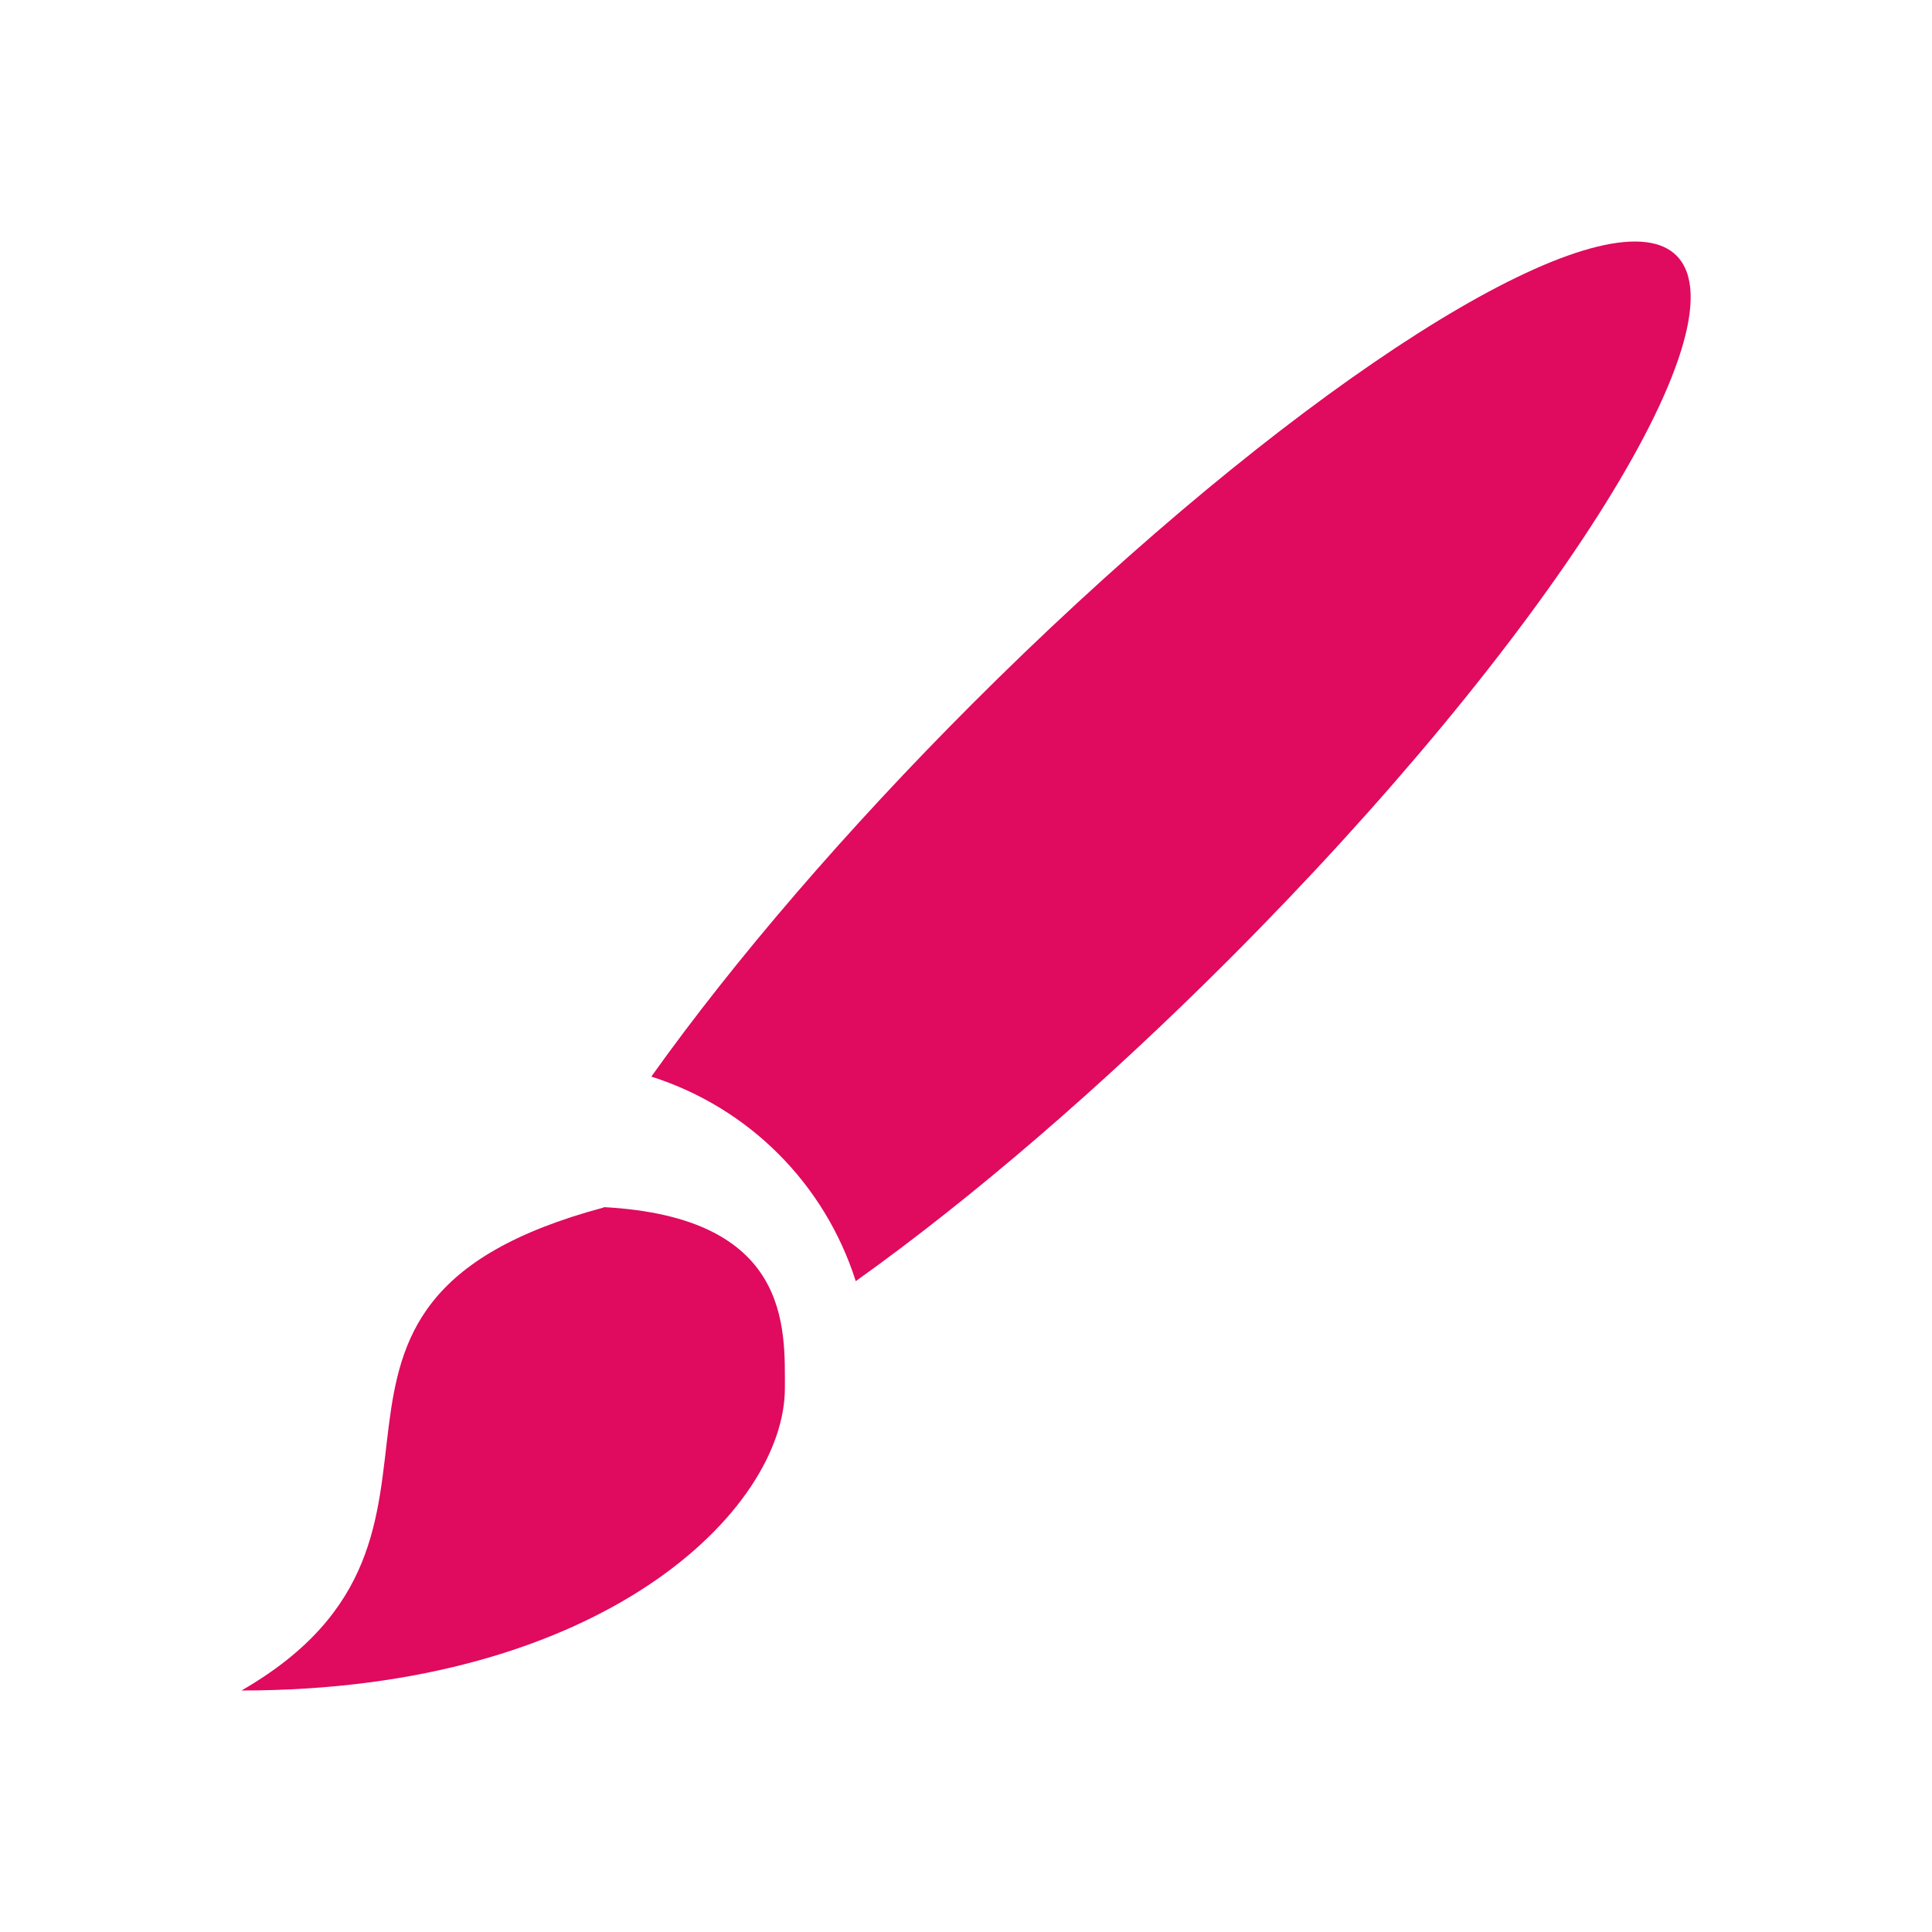
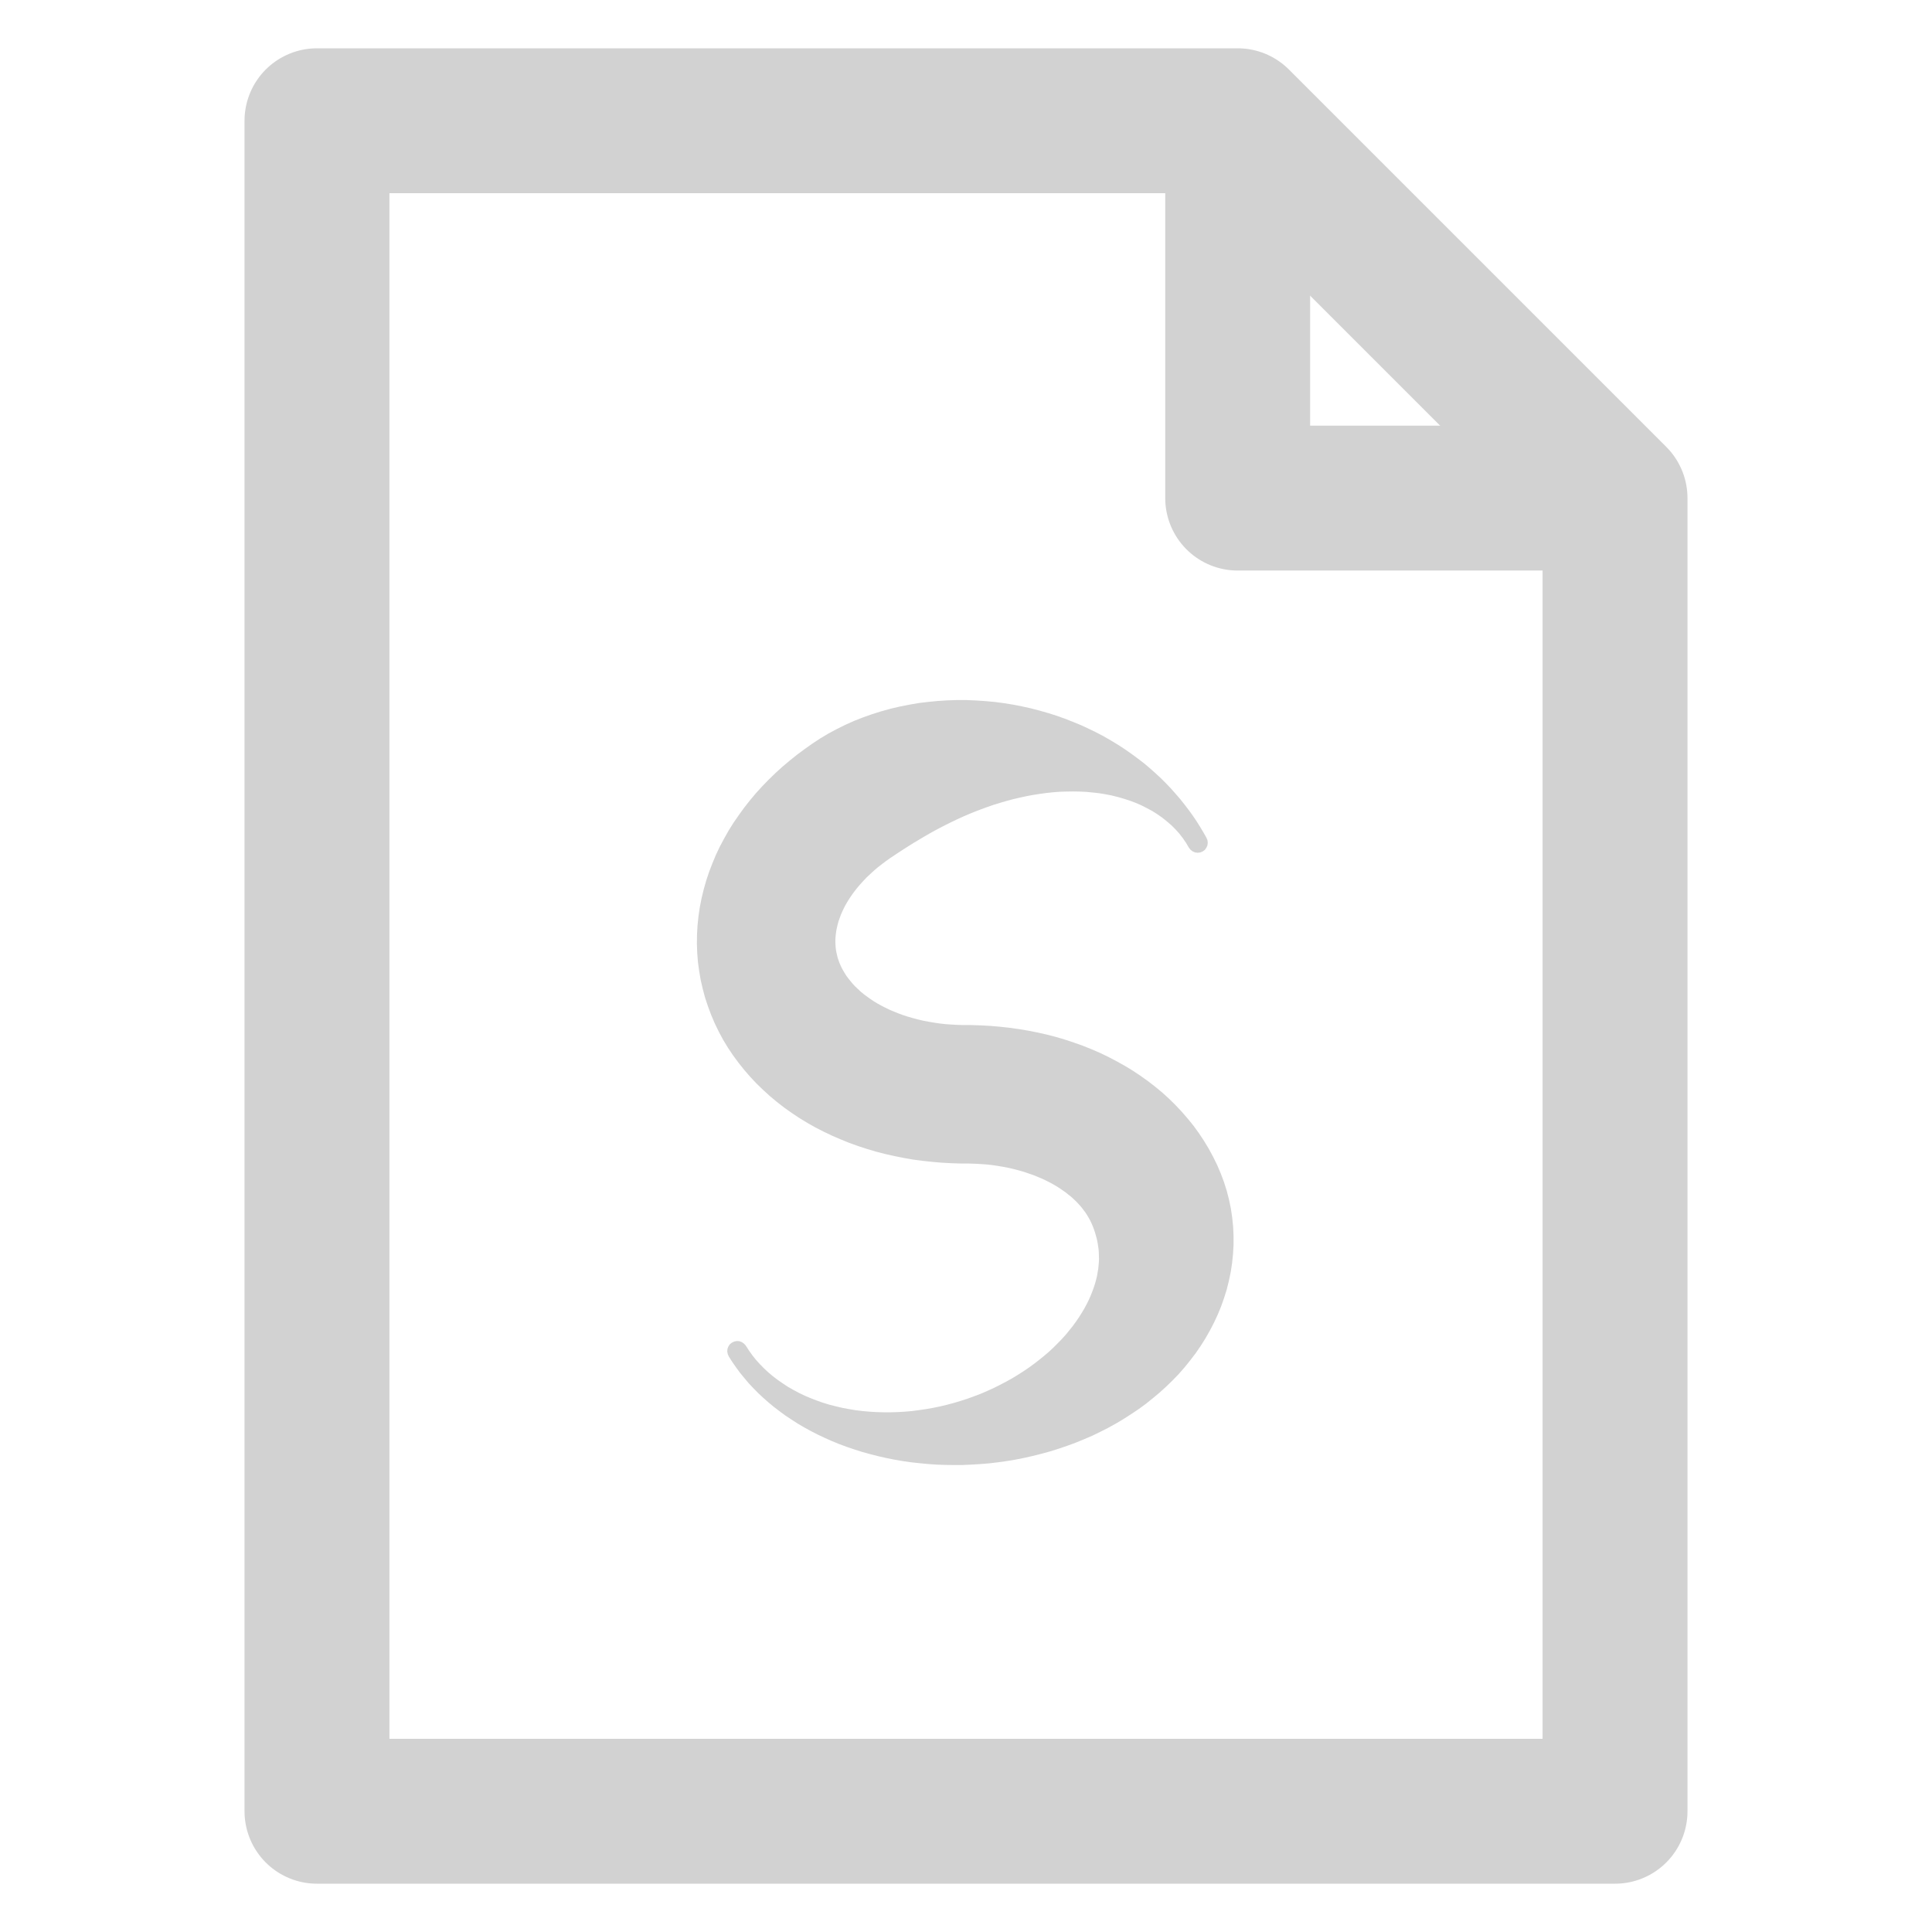
- <svg xmlns="http://www.w3.org/2000/svg" viewBox="0 0 16 16" version="1.1" id="svg2" height="16" width="16">
-   <defs id="defs4" />
-   <g transform="translate(0,-1036.362)" id="layer1">
-     <rect y="1039.362" x="-17" height="11" width="0" id="rect4035" style="fill:#e00a5e;fill-opacity:1;stroke:none" />
-     <path style="fill:#e00a5e;fill-opacity:1" id="path88" d="m 13.635,1038.368 a 1.5,6.751 44.989 0 0 -5.584,3.824 1.5,6.751 44.989 0 0 -2.657,3.086 c 0.807,0.257 1.436,0.886 1.693,1.694 a 1.5,6.751 44.989 0 0 3.085,-2.658 1.5,6.751 44.989 0 0 3.712,-5.835 1.5,6.751 44.989 0 0 -0.249,-0.111 m -8.635,7.994 C 2,1047.166 4.25,1049.065 2,1050.362 c 3,0 4.5,-1.501 4.5,-2.503 0,-0.499 0.051,-1.417 -1.5,-1.5" />
-   </g>
+ <svg xmlns="http://www.w3.org/2000/svg" width="16" height="16" viewBox="0 0 1024 1024">
+   <polygon points="168,64 656,64 856,264 856,960 168,960" fill="none" stroke="#d2d2d2" stroke-width="76.8" stroke-linejoin="round" />
+   <polyline points="656,64 656,264 856,264" fill="none" stroke="#d2d2d2" stroke-width="76.8" stroke-linejoin="round" />
+   <path transform="translate(232 300) scale(0.546875)" d="M745.0 263.3 L742.0 258.0 L738.7 252.5 L735.3 247.1 L731.7 241.8 L727.8 236.4 L723.8 231.2 L719.6 225.9 L715.2 220.8 L710.6 215.6 L705.8 210.6 L700.8 205.6 L695.5 200.7 L690.0 195.8 L684.4 191.1 L678.4 186.5 L672.3 182.0 L666.0 177.6 L659.4 173.3 L652.6 169.2 L645.7 165.2 L638.5 161.4 L631.1 157.8 L623.6 154.3 L615.8 151.1 L607.9 148.0 L599.8 145.1 L591.6 142.5 L583.2 140.1 L574.7 137.9 L566.1 136.0 L557.3 134.3 L548.5 132.9 L539.5 131.7 L530.5 130.9 L521.4 130.3 L512.3 129.9 L503.1 129.9 L493.9 130.2 L484.6 130.8 L475.4 131.7 L466.2 132.8 L457.0 134.4 L447.9 136.2 L438.9 138.3 L429.9 140.8 L421.0 143.6 L412.2 146.7 L403.6 150.1 L395.1 153.9 L386.8 158.0 L378.6 162.4 L370.7 167.1 L363.0 172.2 L355.5 177.5 L348.1 183.0 L341.0 188.7 L334.0 194.6 L327.3 200.7 L320.8 207.0 L314.5 213.5 L308.4 220.2 L302.6 227.1 L297.1 234.1 L291.8 241.4 L286.7 248.8 L282.0 256.3 L277.6 264.1 L273.4 272.0 L269.6 280.0 L266.2 288.2 L263.0 296.5 L260.2 304.9 L257.8 313.4 L255.7 322.1 L254.0 330.8 L252.7 339.6 L251.8 348.4 L251.3 357.2 L251.2 366.1 L251.5 375.0 L252.2 383.8 L253.4 392.6 L254.9 401.4 L256.9 410.0 L259.2 418.6 L262.0 427.0 L265.1 435.3 L268.6 443.5 L272.5 451.5 L276.7 459.3 L281.3 466.9 L286.2 474.2 L291.5 481.4 L297.0 488.3 L302.8 495.0 L308.9 501.5 L315.3 507.7 L321.9 513.7 L328.7 519.4 L335.8 524.9 L343.0 530.0 L350.5 535.0 L358.2 539.7 L366.0 544.1 L374.0 548.2 L382.2 552.1 L390.5 555.7 L398.9 559.1 L407.5 562.2 L416.1 565.0 L424.9 567.6 L433.8 569.9 L442.8 571.9 L451.8 573.7 L460.9 575.3 L470.1 576.5 L479.4 577.5 L488.7 578.3 L498.0 578.8 L507.1 579.1 L514.7 579.1 L520.6 579.3 L526.2 579.6 L531.8 580.0 L537.3 580.6 L542.7 581.4 L548.1 582.3 L553.3 583.3 L558.4 584.5 L563.4 585.8 L568.2 587.2 L572.9 588.8 L577.5 590.4 L581.9 592.2 L586.2 594.0 L590.3 596.0 L594.3 598.0 L598.0 600.1 L601.6 602.3 L605.0 604.6 L608.3 606.9 L611.3 609.3 L614.2 611.6 L616.9 614.1 L619.4 616.5 L621.7 619.0 L623.9 621.5 L625.8 624.0 L627.7 626.5 L629.3 629.0 L630.8 631.5 L632.2 634.0 L633.4 636.5 L634.5 639.0 L635.5 641.5 L636.4 644.0 L637.2 646.5 L637.9 649.0 L638.6 651.5 L639.2 654.1 L639.7 656.8 L640.1 659.5 L640.5 662.2 L640.7 665.1 L640.8 668.1 L640.9 671.1 L640.8 674.3 L640.5 677.6 L640.2 680.9 L639.6 684.4 L639.0 688.0 L638.1 691.7 L637.1 695.4 L635.8 699.3 L634.4 703.2 L632.8 707.2 L631.0 711.3 L628.9 715.5 L626.7 719.6 L624.2 723.8 L621.5 728.1 L618.6 732.3 L615.5 736.6 L612.1 740.8 L608.6 745.1 L604.8 749.3 L600.8 753.4 L596.7 757.5 L592.3 761.6 L587.7 765.5 L582.9 769.4 L578.0 773.2 L572.9 776.9 L567.6 780.5 L562.1 784.0 L556.5 787.4 L550.7 790.6 L544.8 793.7 L538.8 796.7 L532.6 799.5 L526.4 802.2 L520.0 804.6 L513.5 807.0 L507.0 809.1 L500.3 811.1 L493.6 812.9 L486.9 814.5 L480.1 815.9 L473.3 817.1 L466.4 818.1 L459.5 819.0 L452.6 819.6 L445.8 820.0 L438.9 820.2 L432.1 820.2 L425.3 820.0 L418.5 819.6 L411.8 819.0 L405.2 818.2 L398.6 817.1 L392.1 815.9 L385.8 814.4 L379.5 812.8 L373.3 810.9 L367.3 808.8 L361.4 806.5 L355.7 804.1 L350.1 801.4 L344.7 798.5 L339.4 795.5 L334.4 792.2 L329.5 788.8 L324.8 785.2 L320.4 781.5 L316.2 777.6 L312.2 773.5 L308.4 769.3 L304.9 764.9 L301.7 760.4 L298.6 755.6 L296.9 753.7 L294.8 752.2 L292.4 751.3 L289.9 751.1 L287.4 751.6 L285.1 752.7 L283.1 754.3 L281.7 756.4 L280.8 758.8 L280.6 761.3 L281.1 763.8 L282.1 766.1 L285.4 771.3 L289.1 776.6 L292.9 781.8 L297.0 786.8 L301.2 791.8 L305.7 796.6 L310.4 801.4 L315.3 806.0 L320.4 810.5 L325.7 814.9 L331.2 819.1 L336.9 823.3 L342.8 827.2 L348.8 831.1 L355.1 834.8 L361.5 838.3 L368.1 841.7 L374.9 844.9 L381.8 848.0 L388.9 850.9 L396.1 853.6 L403.5 856.1 L411.0 858.5 L418.6 860.6 L426.3 862.6 L434.2 864.4 L442.1 866.0 L450.2 867.4 L458.3 868.6 L466.6 869.5 L474.9 870.3 L483.2 870.9 L491.6 871.2 L500.1 871.3 L508.6 871.3 L517.1 870.9 L525.6 870.4 L534.2 869.7 L542.7 868.7 L551.3 867.5 L559.8 866.1 L568.3 864.4 L576.7 862.5 L585.1 860.4 L593.5 858.1 L601.8 855.5 L610.0 852.7 L618.2 849.7 L626.2 846.4 L634.2 843.0 L642.0 839.2 L649.7 835.3 L657.3 831.1 L664.7 826.7 L672.0 822.0 L679.2 817.2 L686.2 812.1 L692.9 806.7 L699.5 801.2 L705.9 795.4 L712.1 789.4 L718.1 783.2 L723.8 776.7 L729.2 770.0 L734.4 763.2 L739.3 756.1 L743.9 748.8 L748.2 741.3 L752.2 733.6 L755.9 725.7 L759.2 717.7 L762.1 709.5 L764.7 701.2 L766.8 692.7 L768.6 684.1 L769.9 675.5 L770.8 666.7 L771.3 657.9 L771.3 649.1 L770.9 640.3 L770.0 631.5 L768.7 622.7 L766.9 614.1 L764.7 605.5 L762.0 597.0 L758.9 588.7 L755.4 580.5 L751.5 572.6 L747.3 564.8 L742.7 557.2 L737.8 549.8 L732.6 542.6 L727.0 535.7 L721.2 529.0 L715.1 522.5 L708.8 516.3 L702.2 510.3 L695.3 504.6 L688.3 499.2 L681.0 494.0 L673.5 489.0 L665.9 484.4 L658.0 480.0 L650.0 475.8 L641.9 471.9 L633.6 468.3 L625.1 464.9 L616.6 461.9 L607.9 459.0 L599.1 456.4 L590.2 454.1 L581.3 452.1 L572.2 450.3 L563.1 448.8 L553.9 447.5 L544.7 446.5 L535.4 445.7 L526.1 445.2 L516.9 444.9 L509.4 444.9 L503.4 444.7 L497.8 444.4 L492.2 444.0 L486.7 443.4 L481.3 442.6 L476.0 441.7 L470.7 440.7 L465.6 439.5 L460.7 438.2 L455.8 436.8 L451.1 435.3 L446.5 433.6 L442.1 431.8 L437.8 430.0 L433.7 428.0 L429.8 426.0 L426.0 423.9 L422.4 421.7 L419.0 419.4 L415.8 417.1 L412.7 414.8 L409.8 412.4 L407.2 409.9 L404.6 407.5 L402.3 405.0 L400.2 402.5 L398.2 400.0 L396.3 397.5 L394.7 395.0 L393.2 392.5 L391.8 390.0 L390.6 387.5 L389.5 385.0 L388.6 382.5 L387.7 380.0 L387.1 377.5 L386.5 374.9 L386.0 372.4 L385.7 369.8 L385.5 367.2 L385.4 364.5 L385.4 361.8 L385.6 359.1 L385.9 356.3 L386.3 353.4 L386.9 350.5 L387.6 347.5 L388.4 344.5 L389.5 341.4 L390.6 338.3 L392.0 335.1 L393.5 331.9 L395.2 328.6 L397.1 325.3 L399.2 322.0 L401.5 318.6 L403.9 315.3 L406.6 311.9 L409.4 308.6 L412.4 305.3 L415.6 301.9 L419.0 298.7 L422.6 295.4 L426.3 292.2 L430.3 289.1 L434.4 286.0 L438.6 283.0 L443.0 280.1 L447.5 277.1 L452.0 274.2 L456.7 271.2 L461.5 268.2 L466.4 265.3 L471.4 262.3 L476.4 259.4 L481.6 256.5 L486.9 253.7 L492.3 250.9 L497.8 248.2 L503.4 245.5 L509.1 242.9 L514.9 240.4 L520.8 238.0 L526.8 235.7 L532.8 233.5 L538.9 231.4 L545.1 229.5 L551.3 227.7 L557.6 226.0 L564.0 224.5 L570.4 223.1 L576.8 221.9 L583.2 220.9 L589.7 220.0 L596.2 219.3 L602.7 218.8 L609.1 218.6 L615.6 218.5 L622.0 218.6 L628.4 218.9 L634.7 219.5 L641.0 220.2 L647.1 221.2 L653.3 222.4 L659.3 223.9 L665.2 225.6 L671.0 227.5 L676.6 229.6 L682.1 232.0 L687.4 234.7 L692.6 237.5 L697.5 240.6 L702.2 243.9 L706.7 247.5 L711.0 251.2 L715.0 255.2 L718.7 259.3 L722.1 263.7 L725.2 268.2 L728.1 273.1 L729.7 275.1 L731.7 276.6 L734.1 277.6 L736.6 277.9 L739.1 277.6 L741.5 276.6 L743.5 275.1 L745.0 273.0 L746.0 270.7 L746.3 268.2 L746.0 265.6 Z" fill="#d2d2d2" />
</svg>
